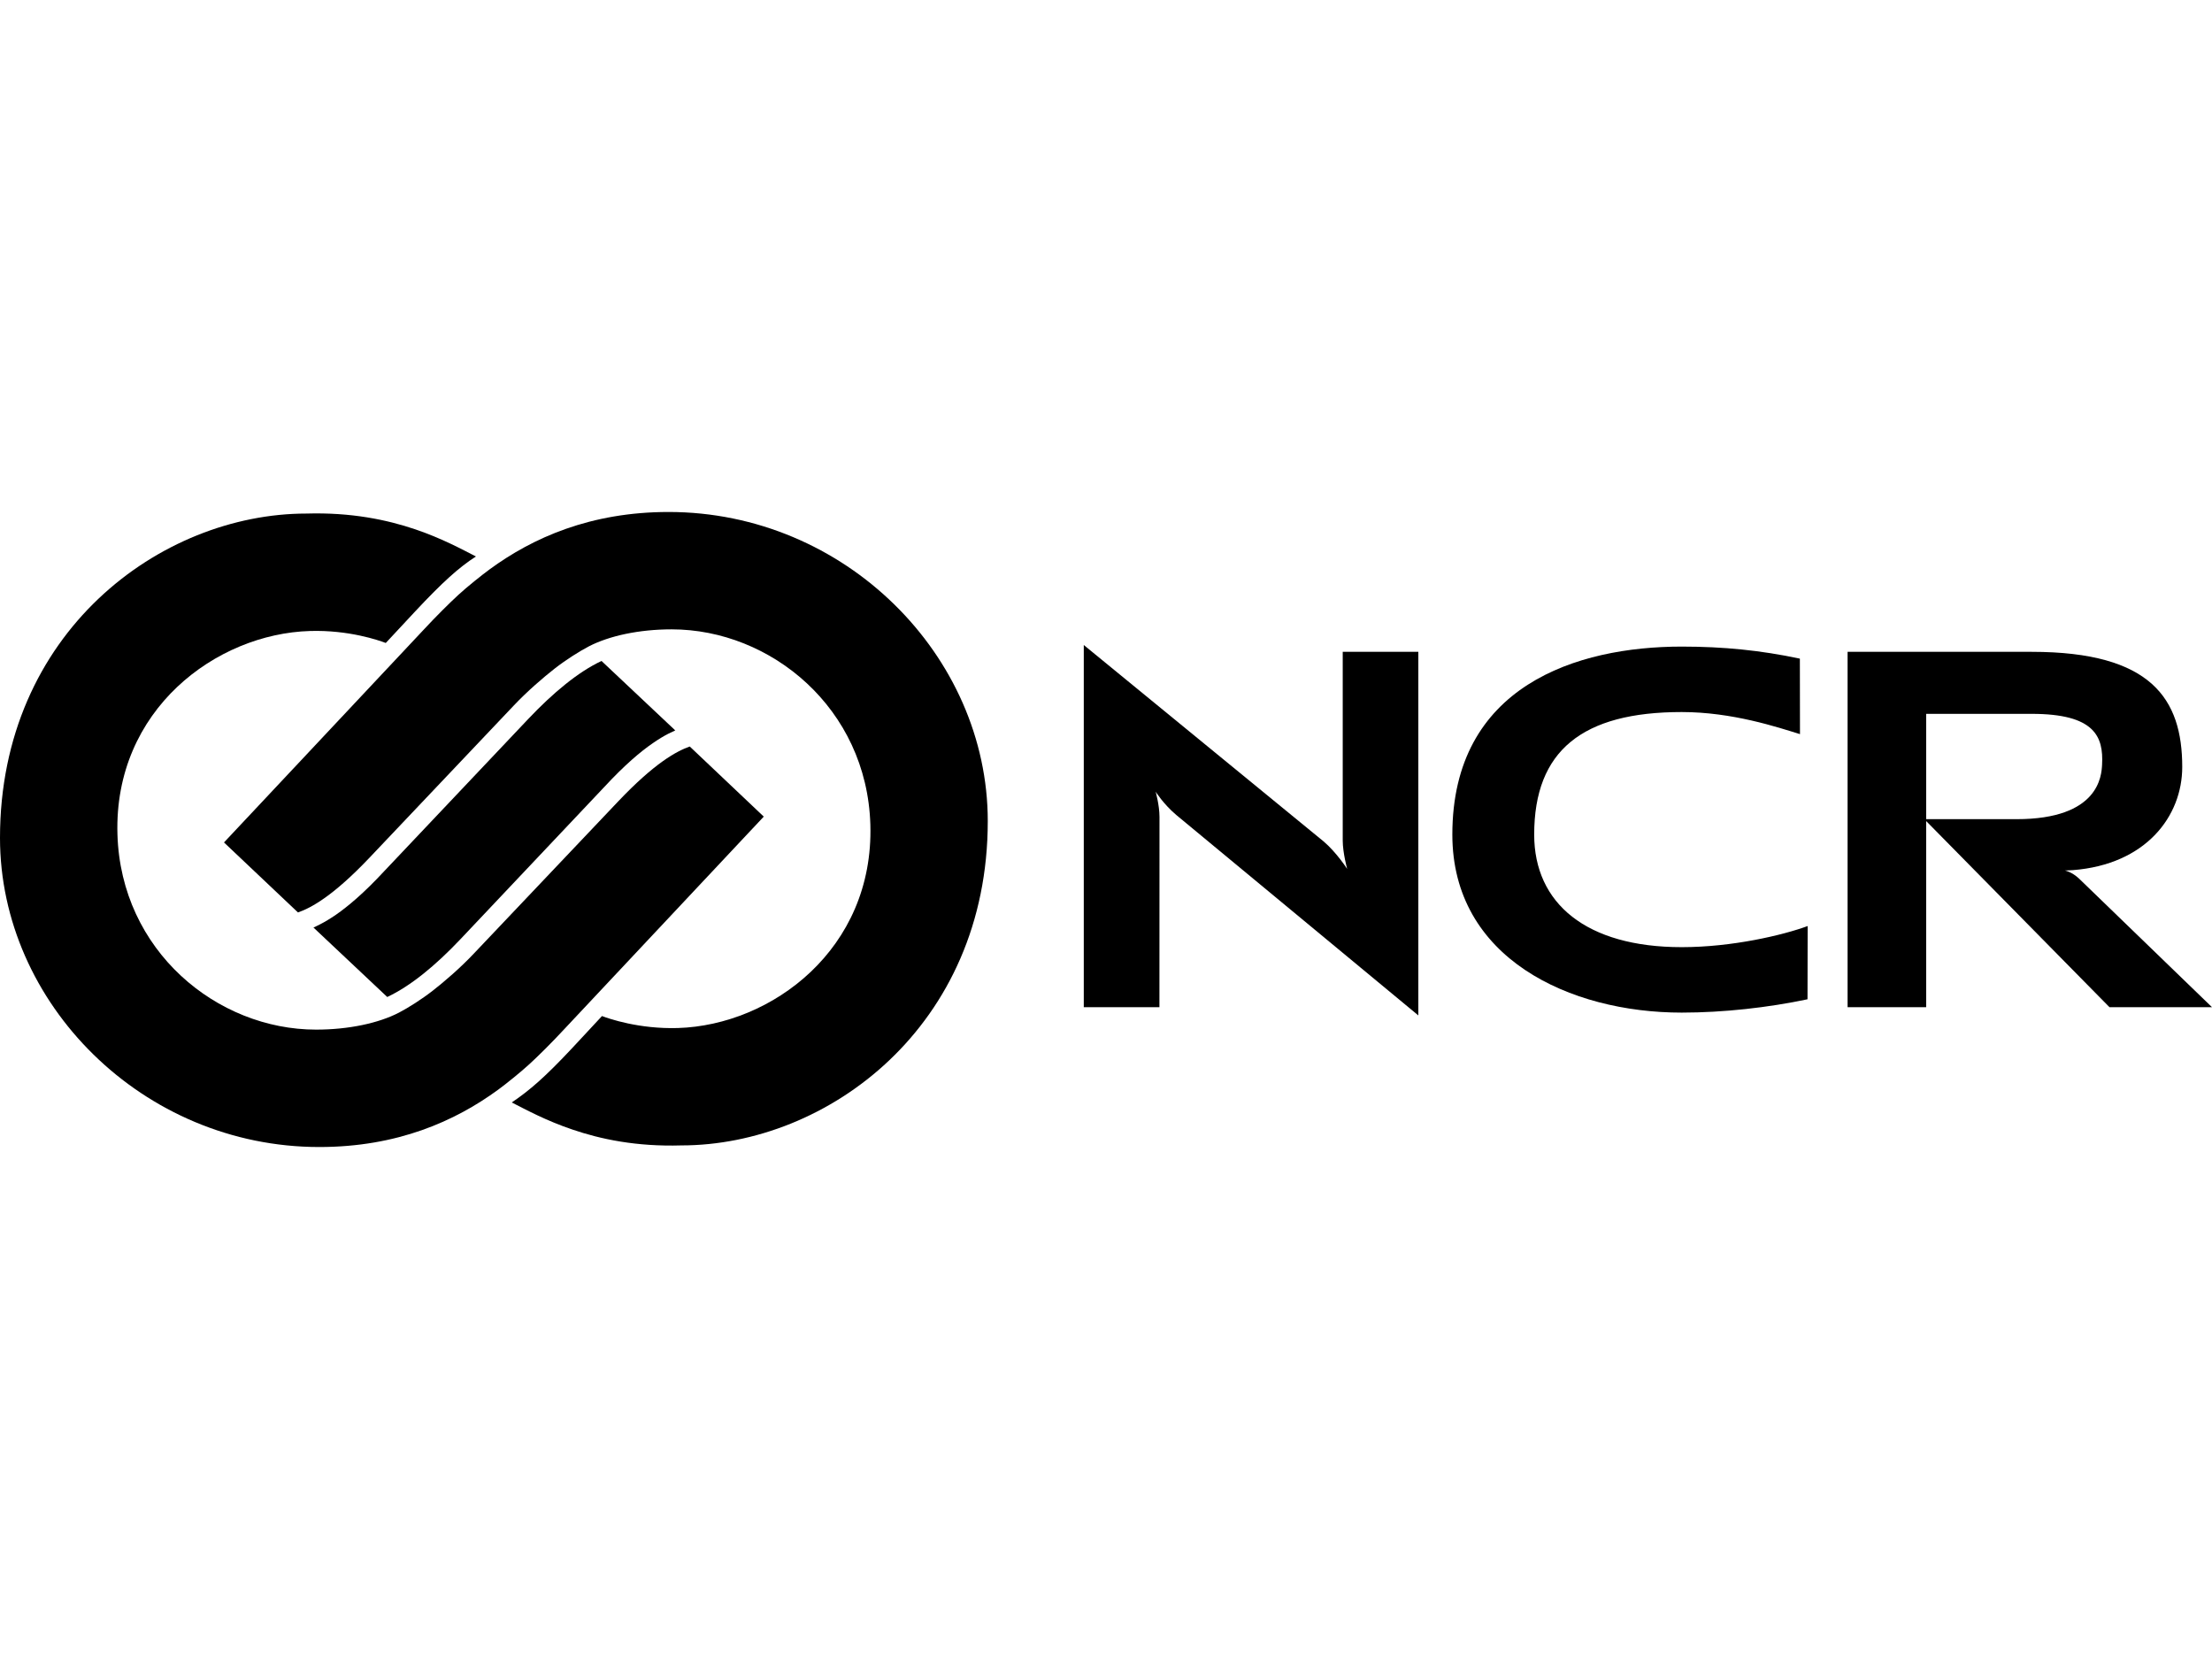
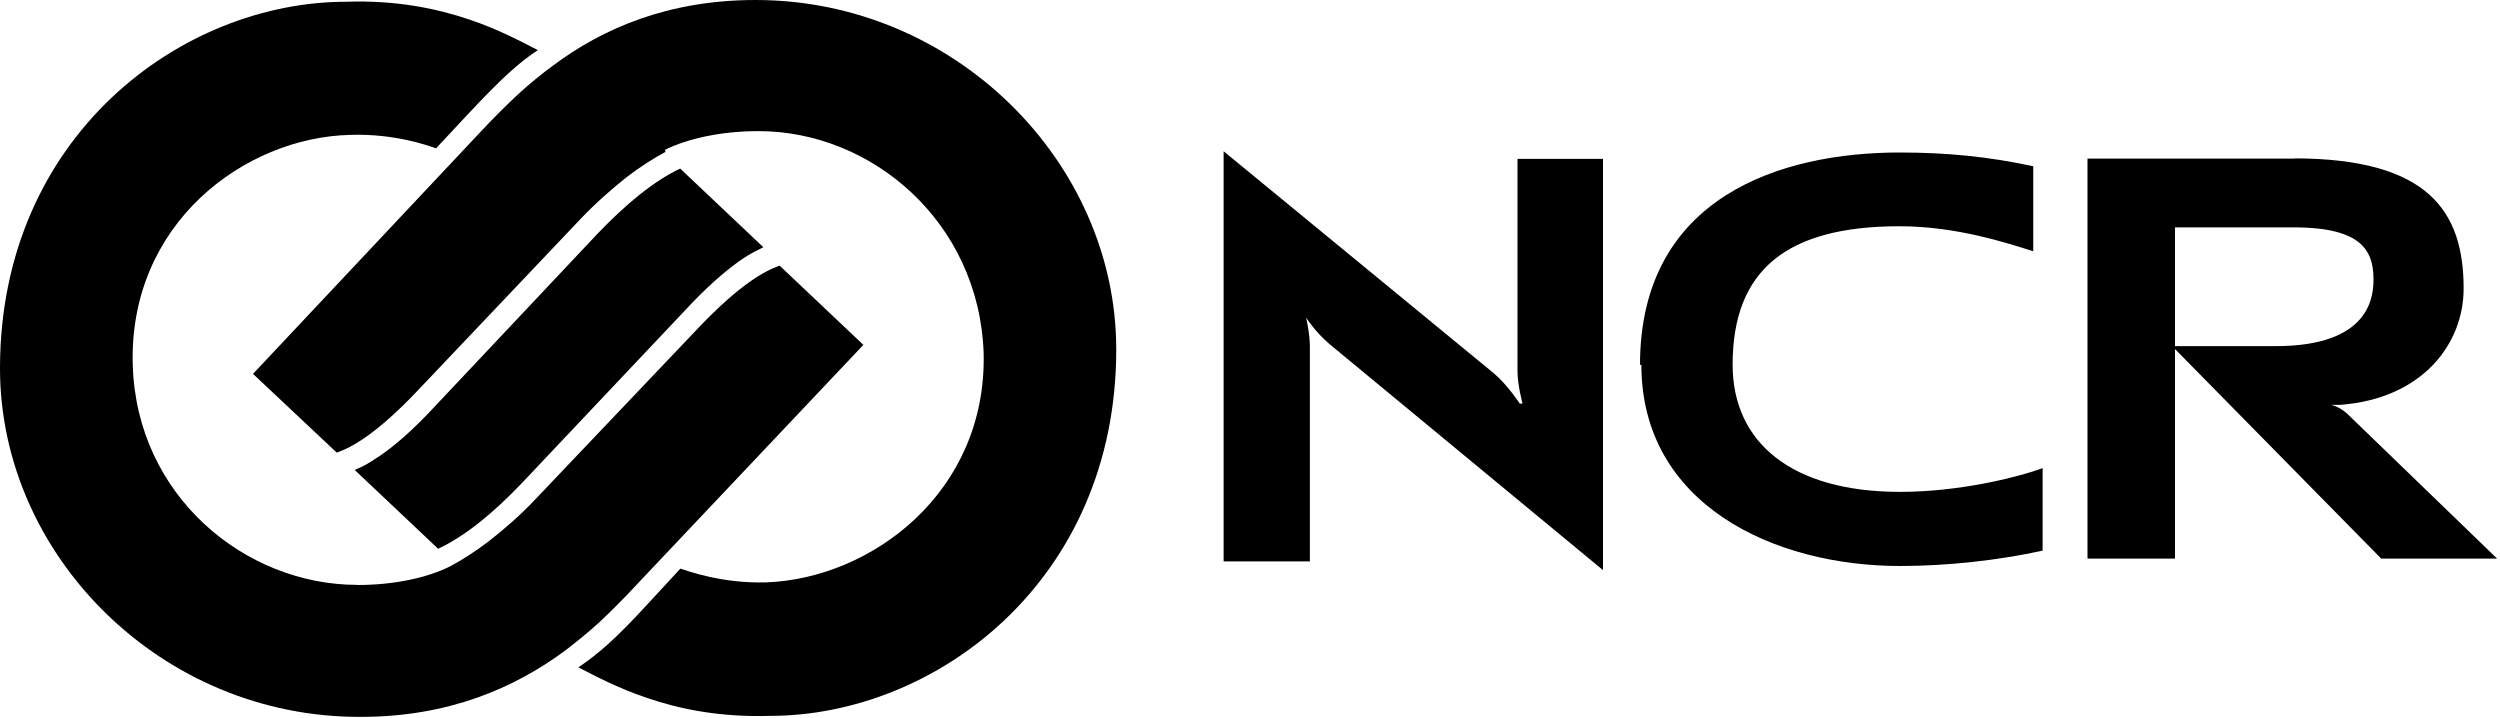
- <svg xmlns="http://www.w3.org/2000/svg" version="1.1" id="Layer_1" x="0px" y="0px" width="640px" height="480px" viewBox="0 0 200 57.418" enable-background="new 0 0 200 57.418" xml:space="preserve">
-   <path d="M121.805,32.274c0,0-0.401-1.472-0.401-2.563V12.642h6.836v32.877l-21.886-18.123c-1.171-0.995-1.864-2.106-1.864-2.106s0.347,1.225,0.347,2.285l-0.006,17.202h-6.84V12.029l21.685,17.759C120.839,30.773,121.805,32.274,121.805,32.274" />
-   <path d="M183.702,12.645c10.833,0,13.607,4.272,13.607,10.412c0,4.45-3.277,8.81-9.886,9.326l-0.724,0.035c0,0,0.639,0.113,1.307,0.756L200,44.776h-9.268l-16.744-17.001h8.337c7.468,0,7.685-3.935,7.736-4.927c0.14-2.554-0.677-4.596-6.372-4.596h-9.533v26.524h-7.104V12.645H183.702z" />
-   <path d="M131.315,29.169c0-13.461,11.267-16.998,20.738-16.998c3.792,0,7.15,0.34,10.684,1.089l0.01,6.826c-2.032-0.625-6.113-1.997-10.693-1.997c-8.979,0-13.339,3.488-13.339,11.079c0,6.218,4.7,10.179,13.339,10.179c4.58,0,9.166-1.09,11.387-1.909l-0.013,6.622c-3.53,0.745-7.582,1.205-11.374,1.205C141.938,45.266,131.315,40.349,131.315,29.169" />
-   <path d="M54.387,13.471l6.667,6.279c-0.182,0.081-0.392,0.181-0.639,0.305c-0.386,0.201-0.846,0.47-1.397,0.852c-1.099,0.755-2.531,1.961-4.363,3.938l-13.03,13.789c-2.233,2.36-4.502,4.23-6.612,5.219l-6.671-6.281c0.182-0.085,0.392-0.179,0.635-0.309c0.386-0.197,0.846-0.47,1.397-0.846c1.096-0.762,2.532-1.961,4.366-3.941l13.027-13.766C50.001,16.353,52.274,14.46,54.387,13.471" />
-   <path d="M28.579,46.803c2.947,0,5.656-0.584,7.494-1.537c0.84-0.438,2.039-1.192,3.07-1.996c1.027-0.801,2.483-2.049,3.714-3.358l13.043-13.75c3.29-3.465,5.267-4.535,6.467-4.956l6.69,6.337C67.661,29.036,51.01,46.77,51.01,46.77c-1.135,1.226-2.331,2.409-3.144,3.154c-0.781,0.72-2.117,1.793-2.807,2.298c-3.916,2.869-9.147,5.196-16.191,5.196C12.907,57.418,0,44.427,0,29.468C0,10.911,14.499,0.143,27.704,0.143c4.048-0.12,7.296,0.561,9.864,1.433c2.373,0.807,4.165,1.783,5.465,2.447c-1.537,0.985-3.024,2.328-5.475,4.946l-2.678,2.875c-0.616-0.237-3.348-1.19-6.855-1.083c-8.473,0.25-17.74,7.118-17.406,18.385C10.93,39.681,19.614,46.803,28.579,46.803" />
-   <path d="M53.24,12.152c-0.843,0.441-2.039,1.193-3.076,1.997c-1.024,0.801-2.479,2.049-3.714,3.355l-13.04,13.753c-3.29,3.465-5.268,4.531-6.467,4.953l-6.69-6.331c1.4-1.497,18.048-19.228,18.048-19.228c1.138-1.226,2.331-2.409,3.144-3.157c0.781-0.72,2.117-1.789,2.813-2.298C48.167,2.327,53.405,0,60.449,0C76.409,0,89.31,12.992,89.31,27.947c0,18.563-14.496,29.325-27.704,29.325c-4.045,0.123-7.296-0.558-9.86-1.437c-2.379-0.804-4.178-1.786-5.475-2.447c1.624-1.096,3.014-2.298,5.484-4.937l2.674-2.875c0.616,0.233,3.349,1.187,6.859,1.083c8.47-0.253,17.74-7.128,17.406-18.392C78.38,17.737,69.69,10.612,60.73,10.612C57.778,10.612,55.081,11.199,53.24,12.152" />
+ <svg xmlns="http://www.w3.org/2000/svg" viewBox="0 0 200 57.42">
+   <path d="M121.8 32.27s-.4-1.47-.4-2.56v-17h6.84v32.9l-21.9-18.1c-1.16-1-1.85-2.1-1.85-2.1s.3 1.3.3 2.3v17.2h-6.9V12.1l21.6 17.75c1.13.95 2.1 2.45 2.1 2.45m61.9-19.63c10.84 0 13.6 4.28 13.6 10.42 0 4.4-3.27 8.8-9.88 9.3h-.74s.64.1 1.3.7l12 11.6h-9.27l-16.73-17h8.3c7.5 0 7.7-3.95 7.8-4.9.12-2.6-.7-4.6-6.4-4.6H174v26.5h-7v-32h16.65zM131.2 29.2c0-13.47 11.3-17 20.76-17 3.8 0 7.14.33 10.7 1.1v6.8c-2.05-.64-6.1-2-10.7-2-9 0-13.35 3.48-13.35 11.07 0 6.22 4.7 10.18 13.4 10.18 4.6 0 9.2-1.1 11.4-1.9v6.6c-3.5.77-7.6 1.23-11.4 1.23-10.1 0-20.7-4.92-20.7-16.1m-76.9-15.7l6.66 6.3-.6.3c-.4.2-.85.47-1.4.86-1.1.8-2.53 2-4.37 4l-13 13.76c-2.25 2.35-4.5 4.2-6.65 5.2l-6.67-6.3.65-.3c.4-.2.85-.5 1.4-.86 1.1-.76 2.54-1.96 4.37-3.94l13-13.8c2.24-2.34 4.5-4.23 6.63-5.22" />
+   <path d="M28.58 46.8c2.95 0 5.66-.58 7.5-1.53.83-.44 2.03-1.2 3.06-2 1.03-.8 2.5-2.05 3.72-3.36L55.9 26.2c3.3-3.46 5.27-4.53 6.47-4.95l6.7 6.34L51 46.7c-1.13 1.23-2.32 2.4-3.13 3.15-.78.72-2.12 1.8-2.8 2.3-3.93 2.87-9.16 5.2-16.2 5.2C12.9 57.42 0 44.42 0 29.47 0 10.9 14.5.14 27.7.14 31.75 0 35 .7 37.57 1.57c2.37.8 4.16 1.78 5.46 2.44C41.5 5 40 6.4 37.56 9l-2.68 2.87c-.62-.23-3.35-1.2-6.86-1.08-8.47.2-17.73 7.1-17.4 18.4.3 10.5 9 17.6 17.96 17.6" />
+   <path d="M53.24 12.15c-.84.44-2.04 1.2-3.08 2-1.02.8-2.47 2.05-3.7 3.35L33.4 31.26c-3.28 3.46-5.26 4.53-6.46 4.95l-6.7-6.3L38.3 10.7c1.14-1.23 2.33-2.4 3.15-3.16.78-.74 2.1-1.8 2.8-2.3C48.18 2.3 53.42 0 60.45 0 76.4 0 89.3 13 89.3 27.95c0 18.56-14.5 29.32-27.7 29.32-4.04.12-7.3-.56-9.85-1.44-2.38-.8-4.18-1.78-5.48-2.44 1.62-1.1 3-2.3 5.48-5l2.68-2.9c.62.2 3.35 1.2 6.86 1.1 8.4-.3 17.7-7.2 17.4-18.4-.4-10.5-9-17.7-18-17.7-3 0-5.7.6-7.5 1.5" />
</svg>
